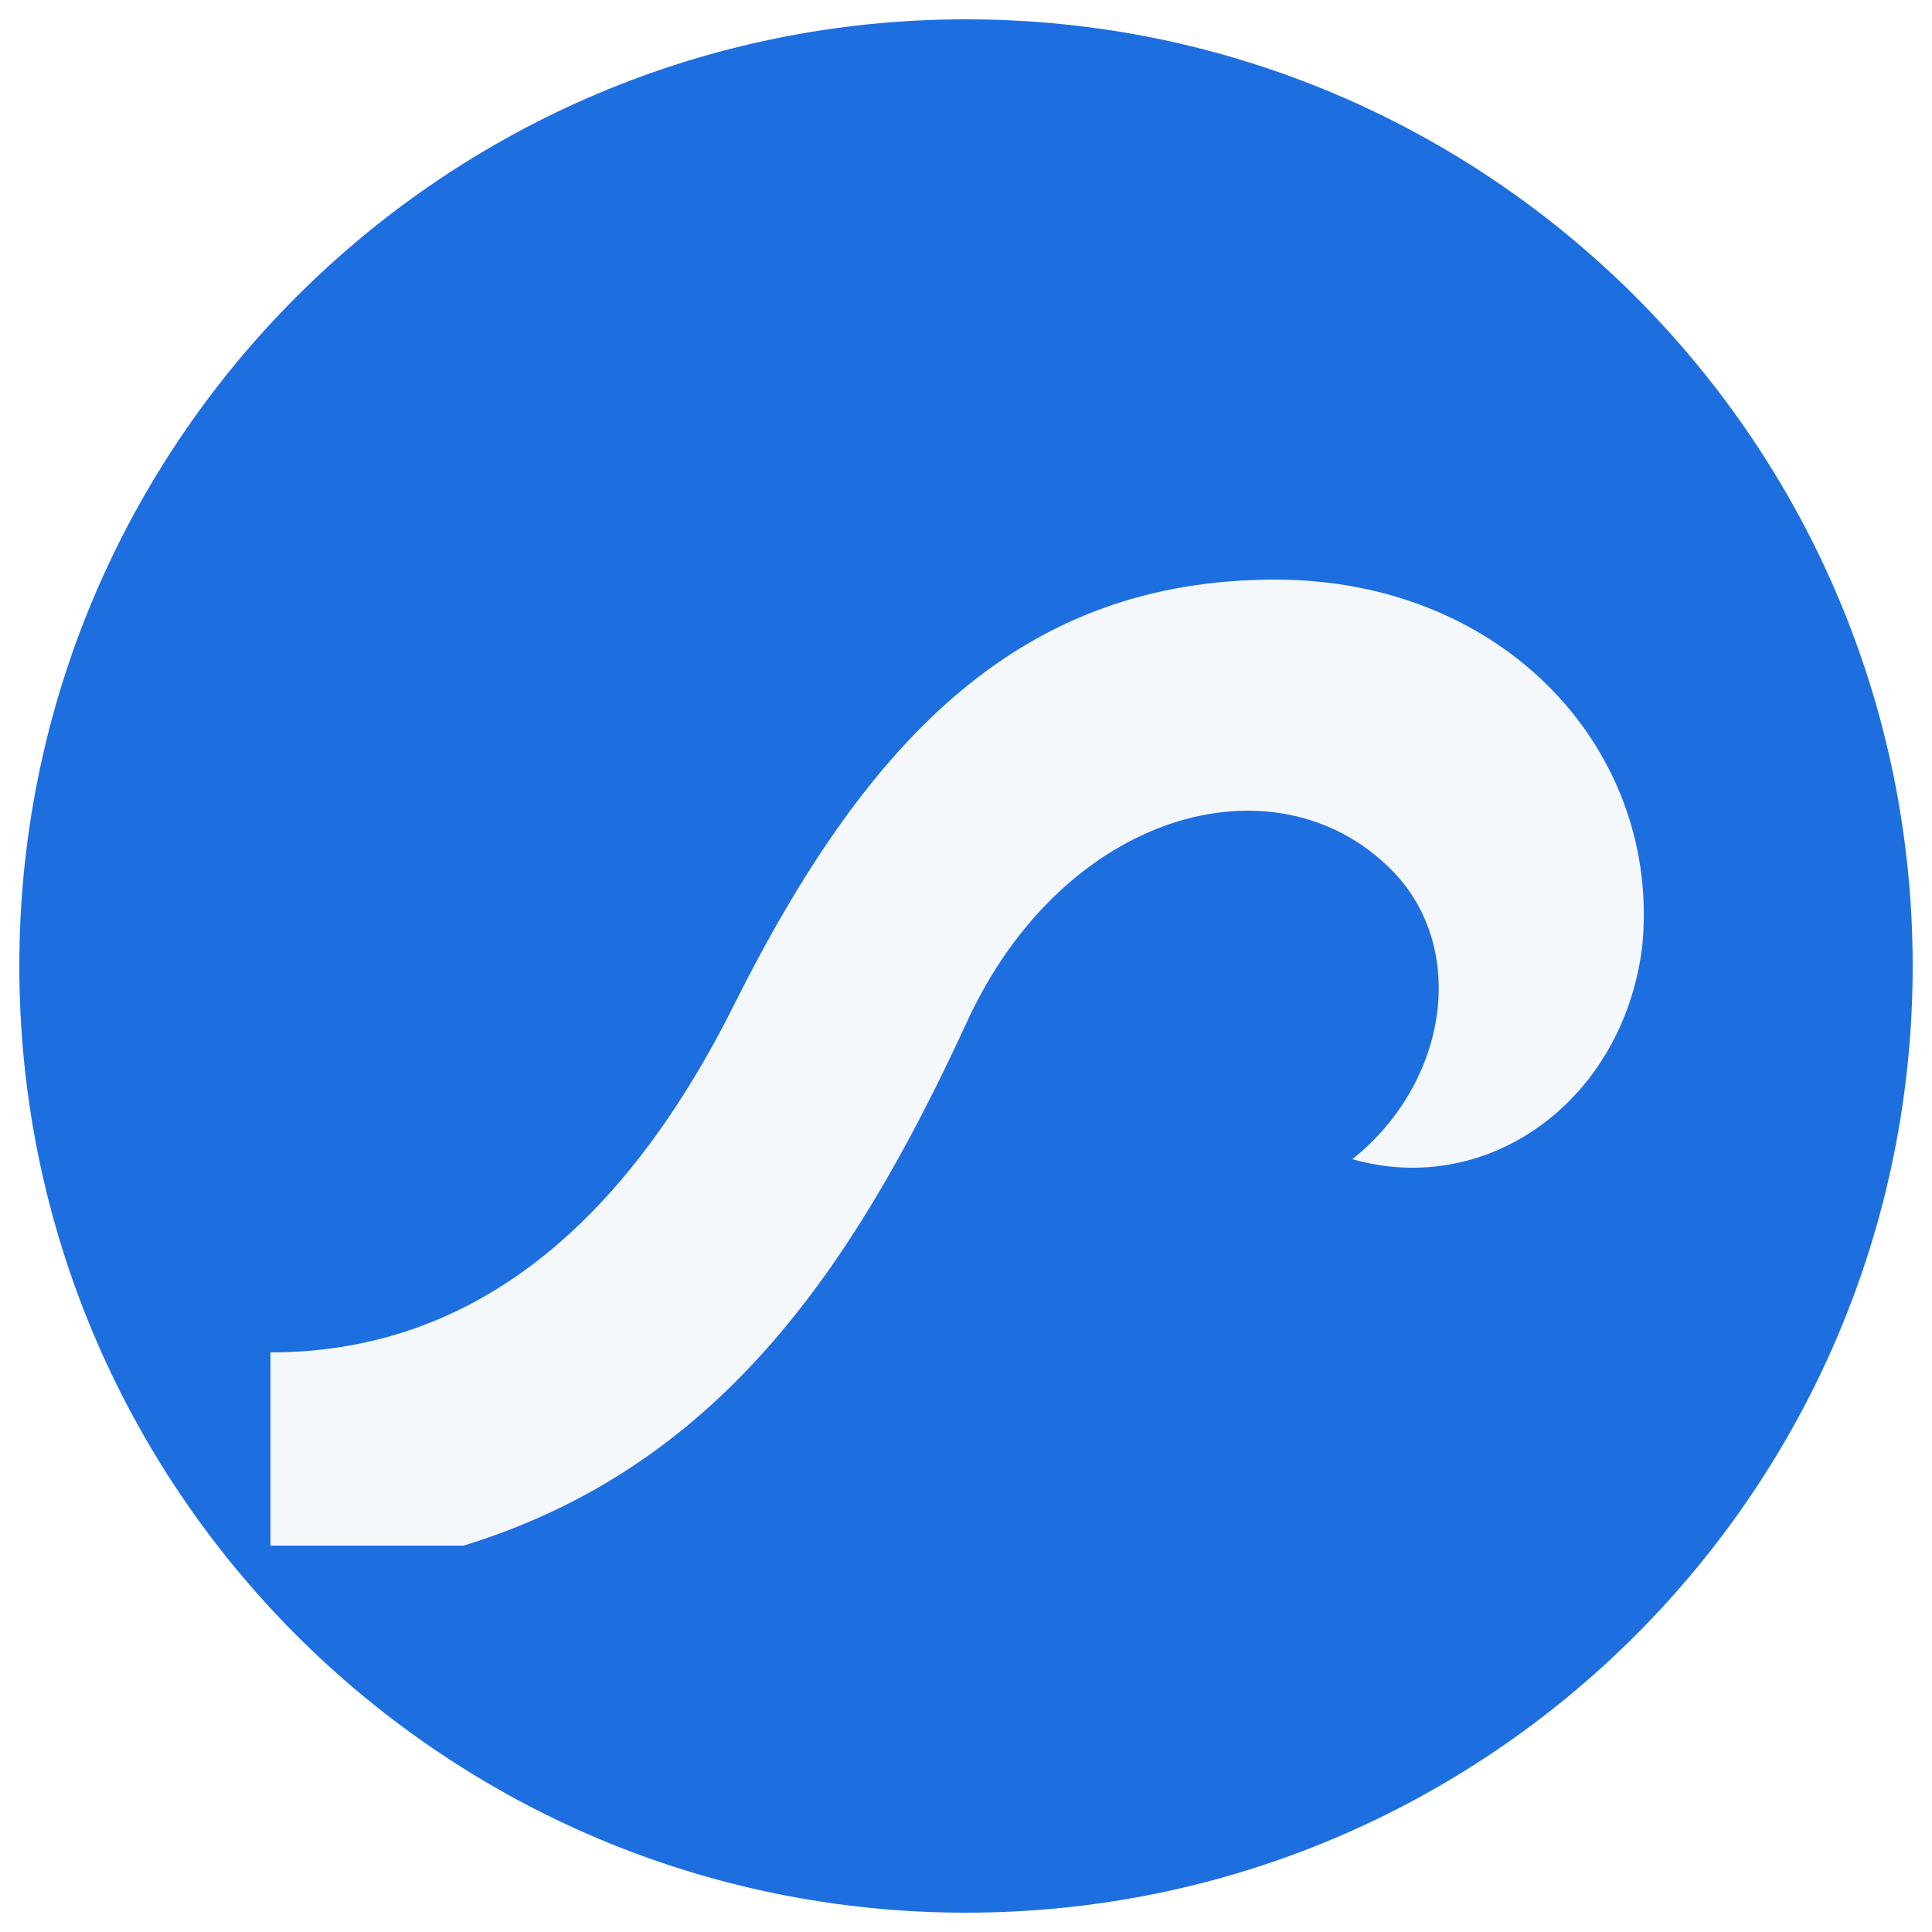
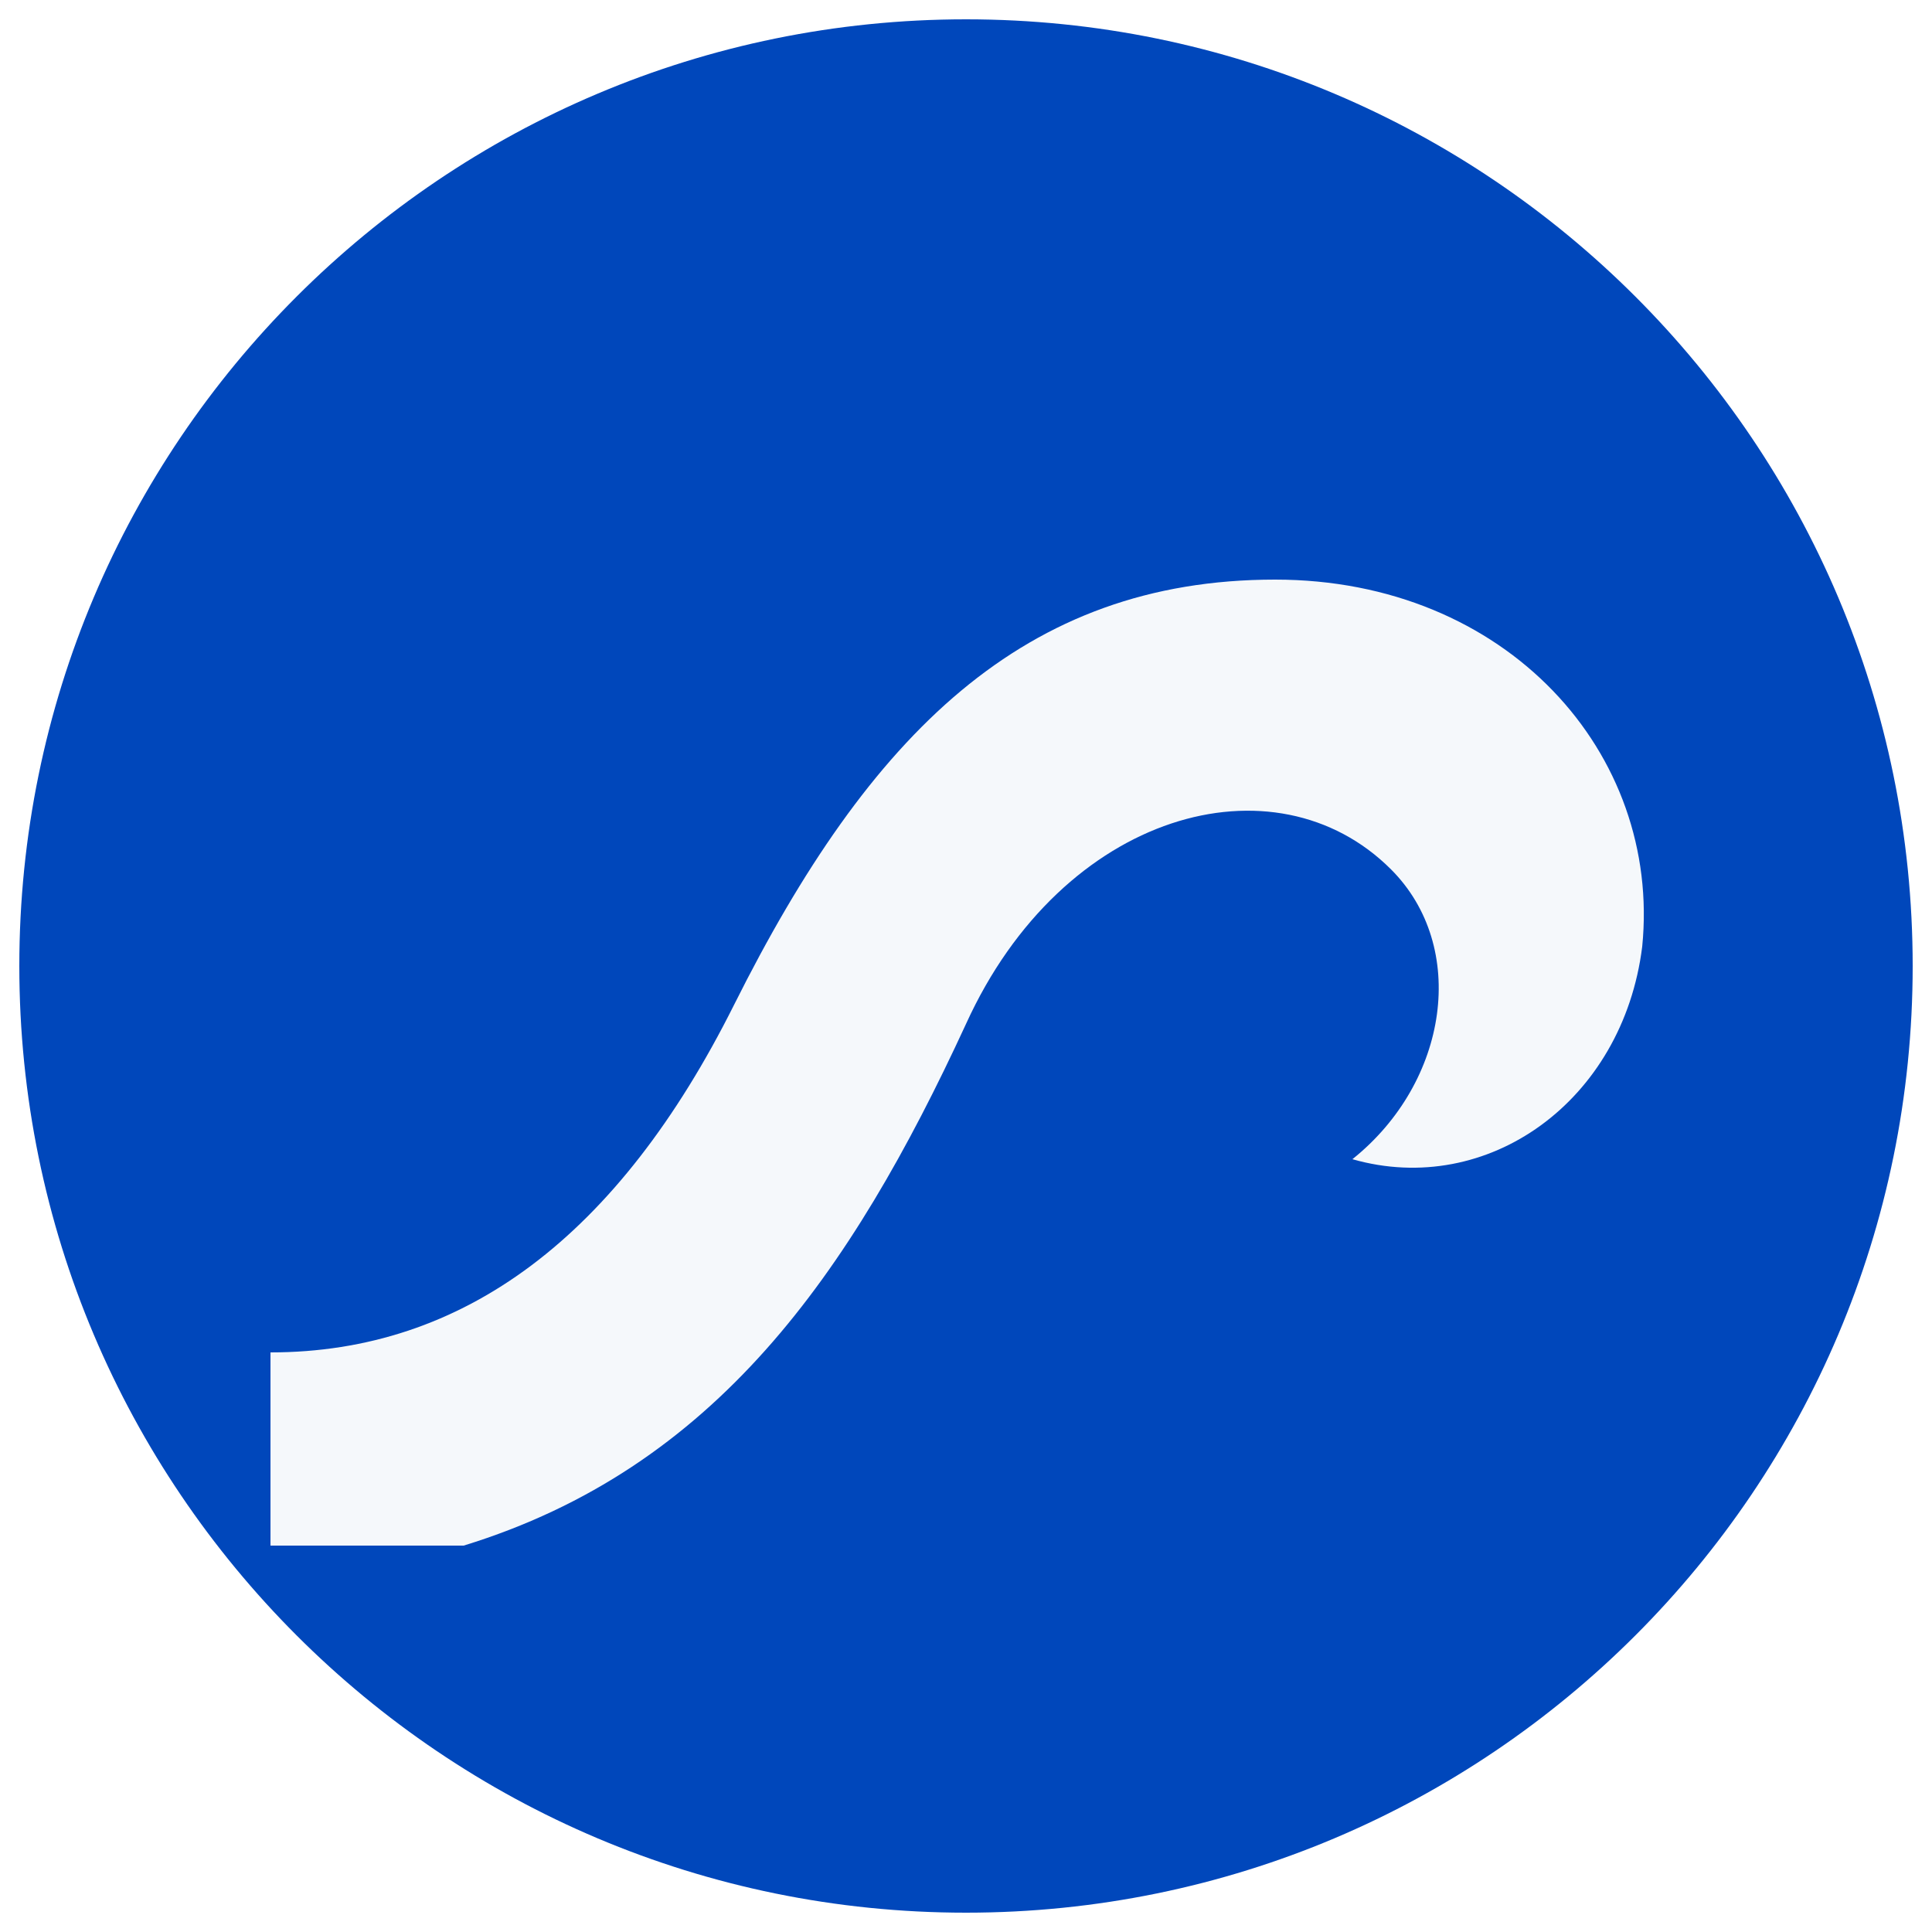
<svg xmlns="http://www.w3.org/2000/svg" width="64" height="64" viewBox="0 0 100 100" role="img" aria-label="water action">
  <defs>
    <clipPath id="ea-badge-surfing">
      <circle cx="50" cy="50" r="49" />
    </clipPath>
  </defs>
-   <circle cx="50" cy="50" r="49" fill="#1d6fe0" />
+   <circle cx="50" cy="50" r="49" fill="#0047bb" />
  <path d="M14 70c10 0 18-6 24-18 7-14 15-22 28-22 12 0 20 9 19 19-1 8-8 13-15 11 5-4 6-11 2-15-6-6-17-3-22 8-6 13-13 23-26 27H14z" fill="#f5f8fb" />
</svg>
